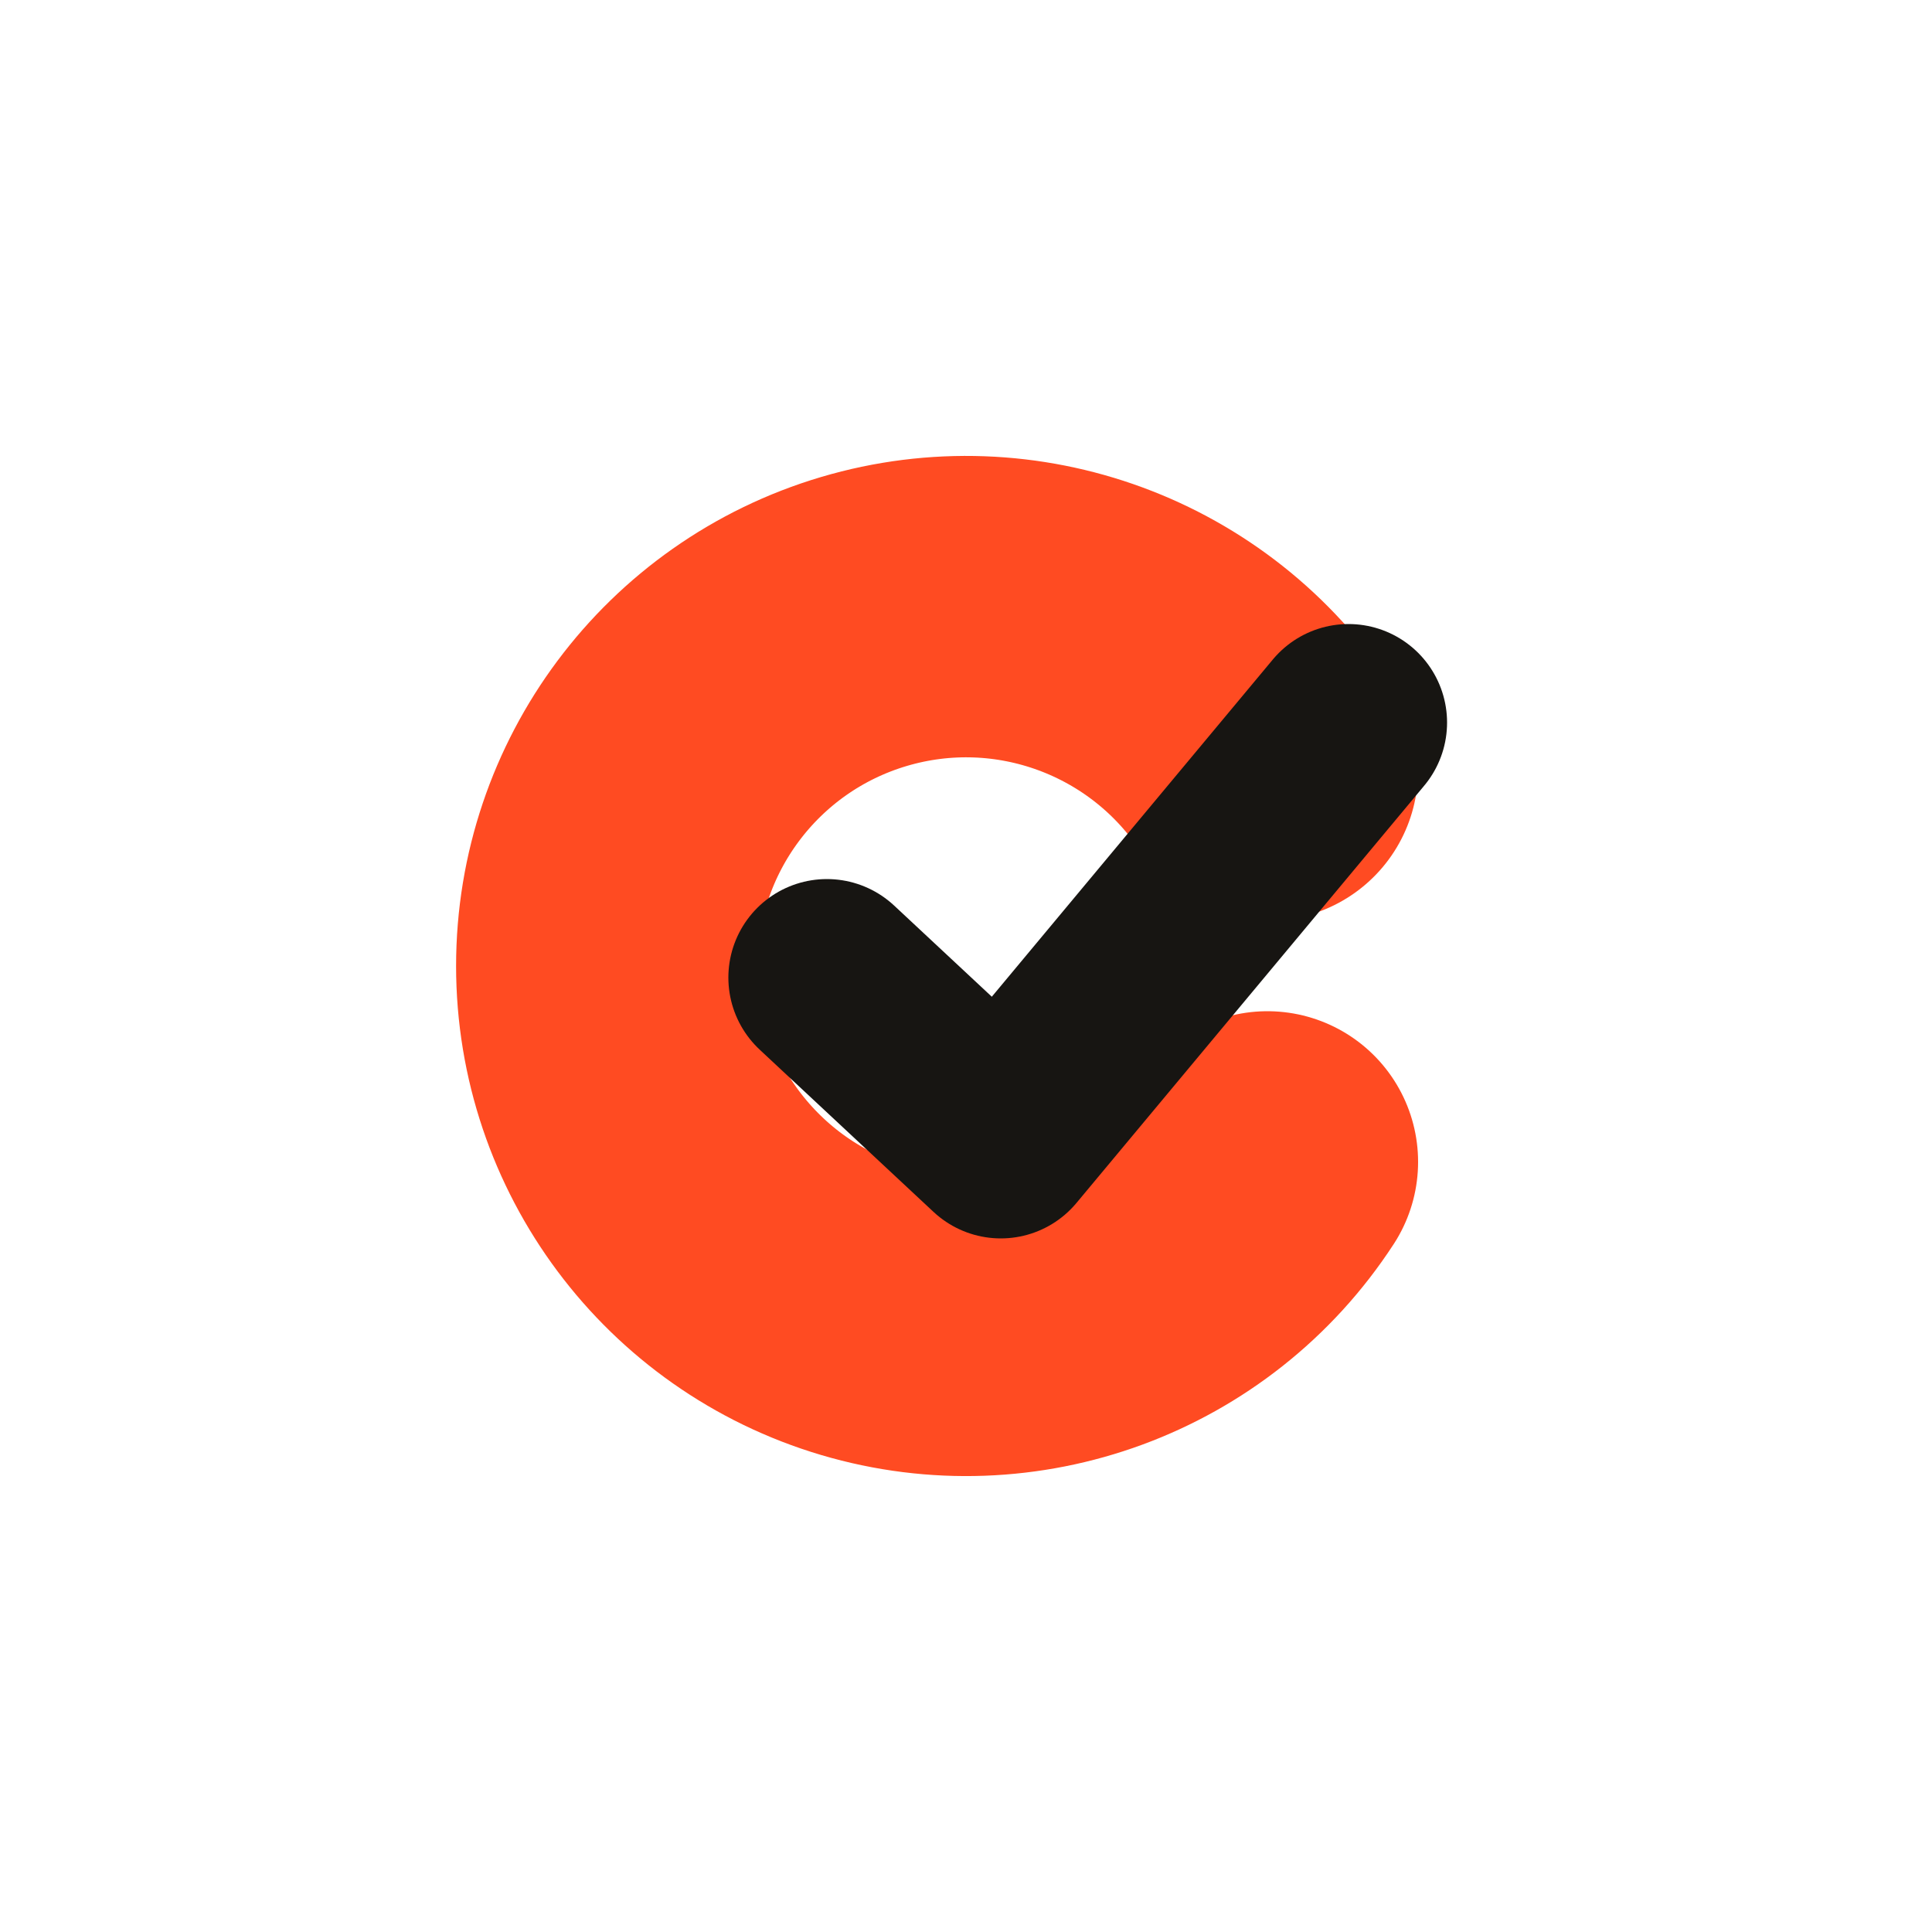
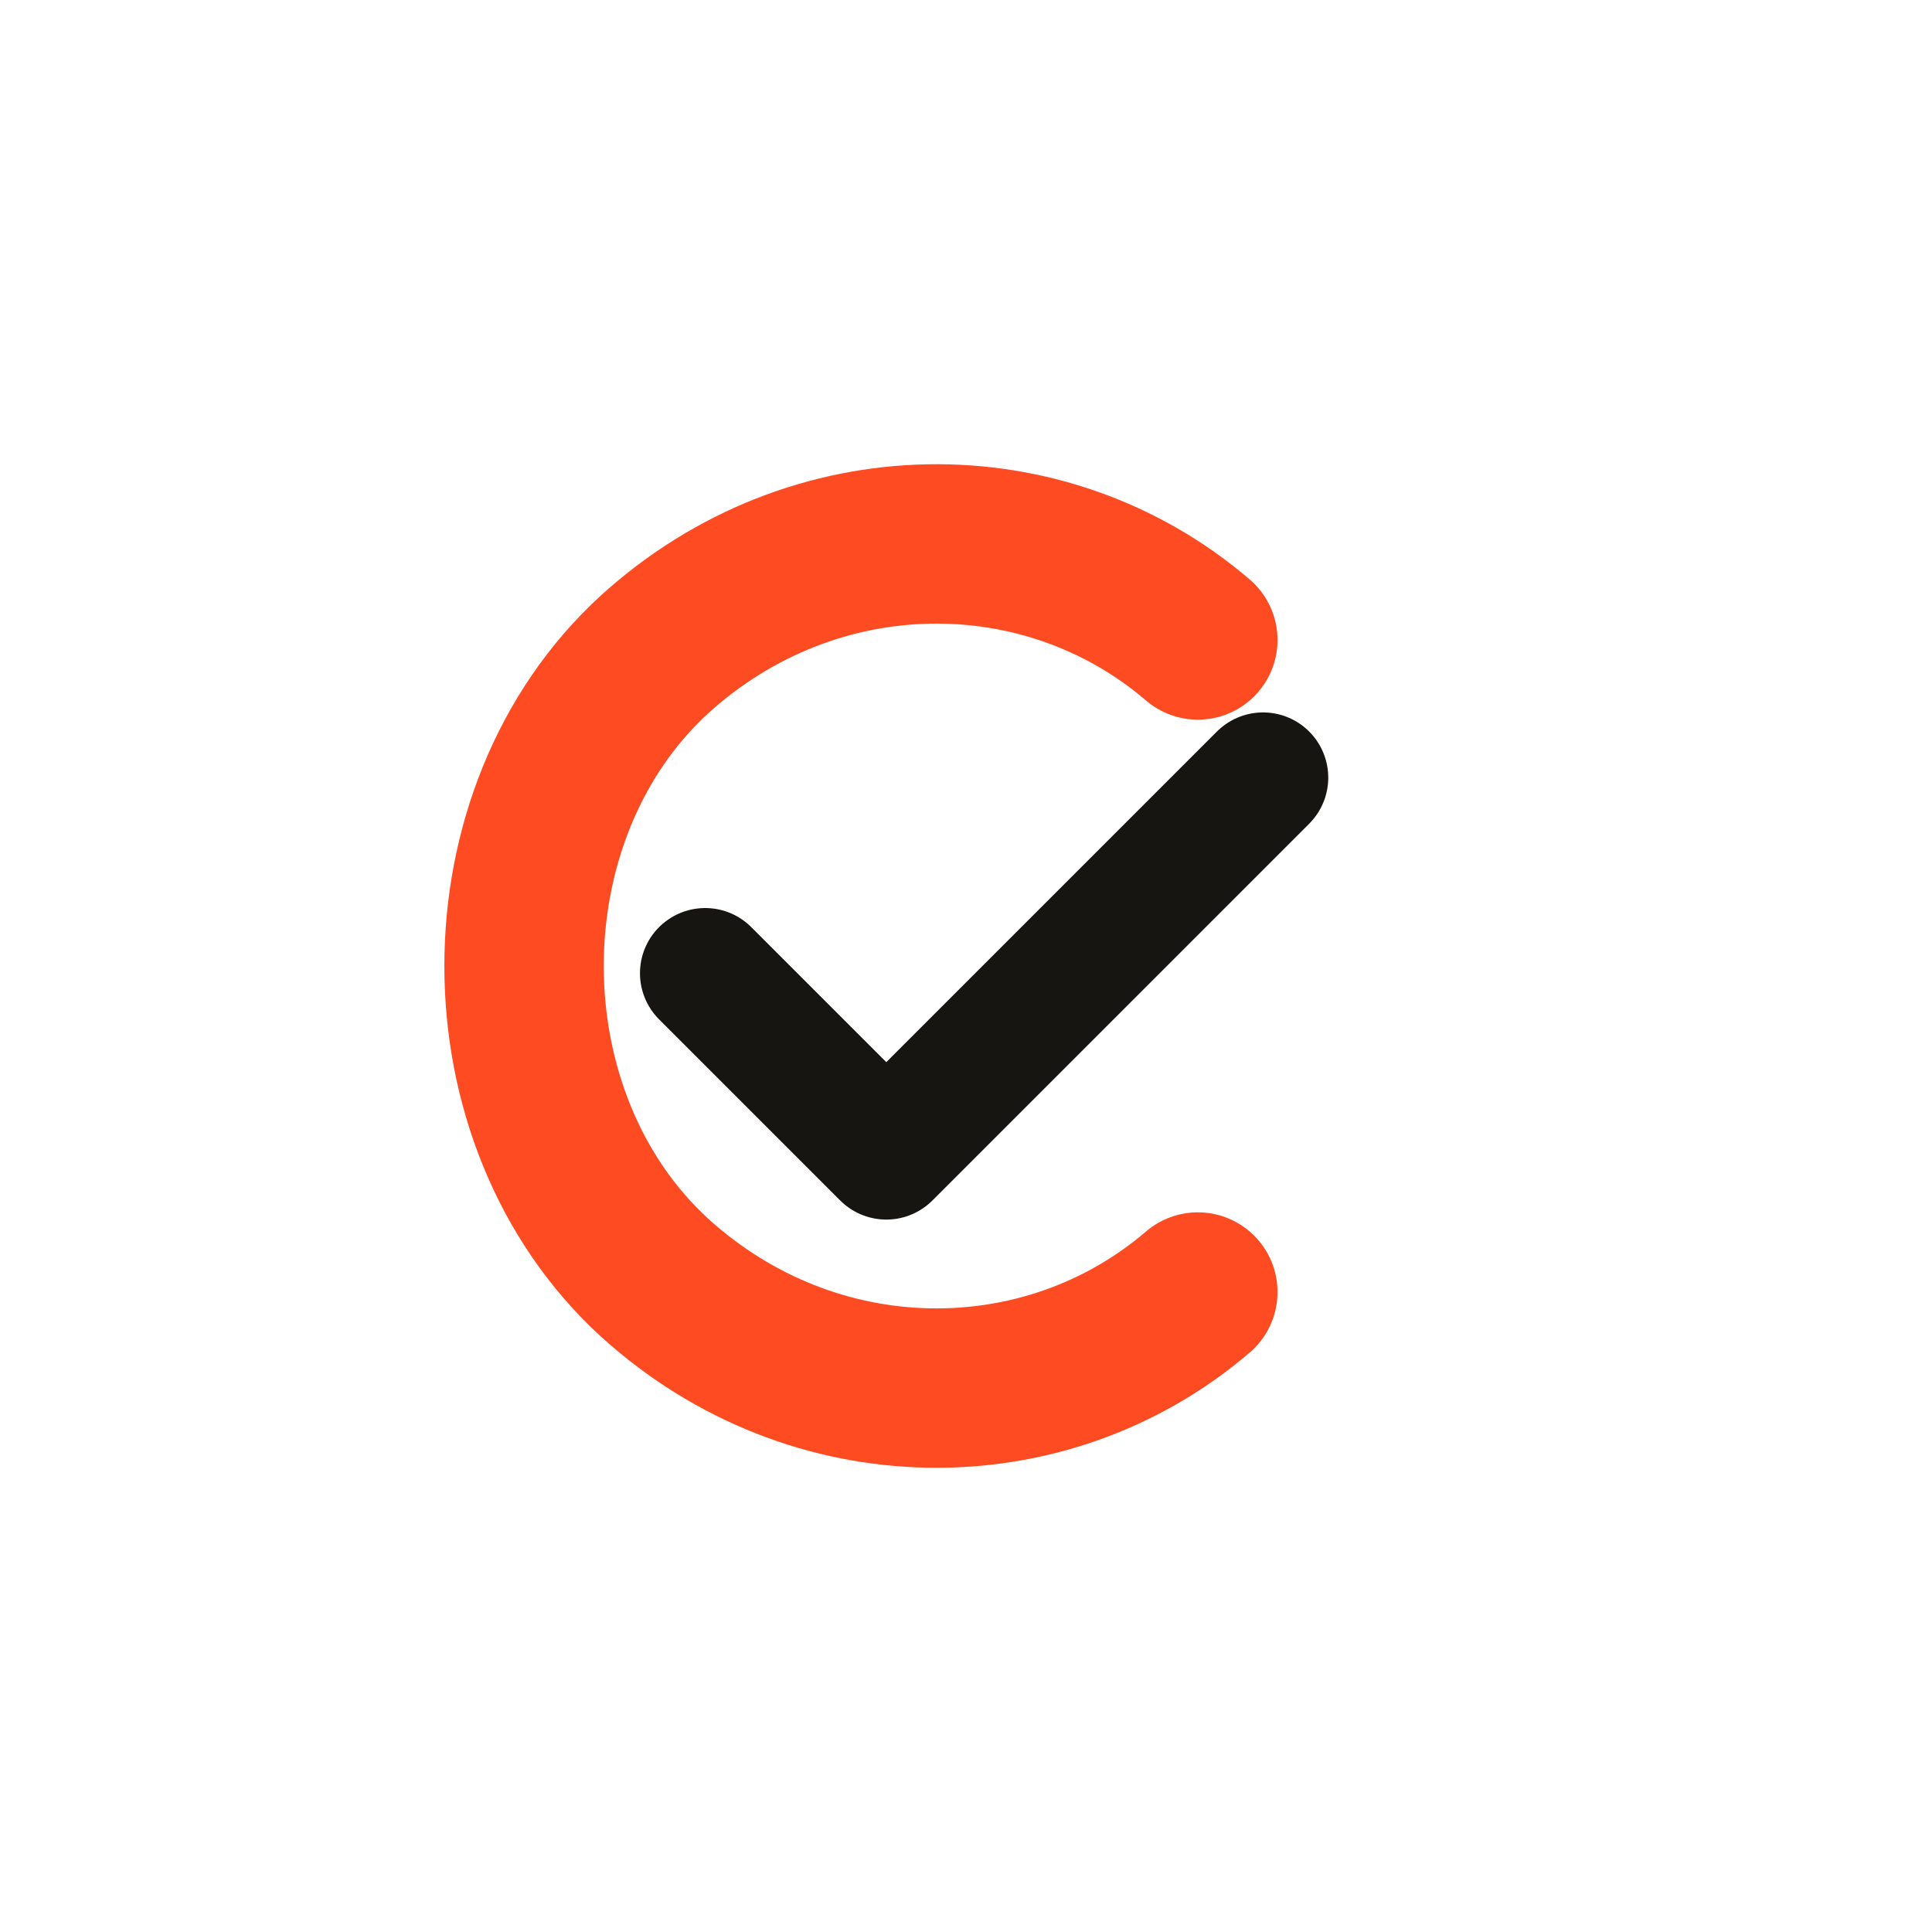
<svg xmlns="http://www.w3.org/2000/svg" width="100" height="100" viewBox="0 0 100 100">
  <style>.k{stroke:#171512}@media (prefers-color-scheme:dark){.k{stroke:#F7F0E5}}</style>
-   <g transform="translate(20,20) scale(0.6)">
-     <path d="M 76.0 66.9 A 31 31 0 1 1 76.0 33.1" fill="none" stroke="#FF4B22" stroke-width="26" stroke-linecap="round" />
-     <path d="M 38 51 L 53 65 L 83 29" fill="none" class="k" stroke-width="17" stroke-linecap="round" stroke-linejoin="round" />
+   <g transform="translate(20,20) scale(0.375)">
+     <path d="M112 35C91 17 59 17 37 37C13 59 13 101 37 123C59 143 91 143 112 125" fill="none" stroke="#FF4B22" stroke-width="22" stroke-linecap="round" />
+     <path d="M44 81L69 106L121 54" fill="none" class="k" stroke-width="18" stroke-linecap="round" stroke-linejoin="round" />
  </g>
</svg>
